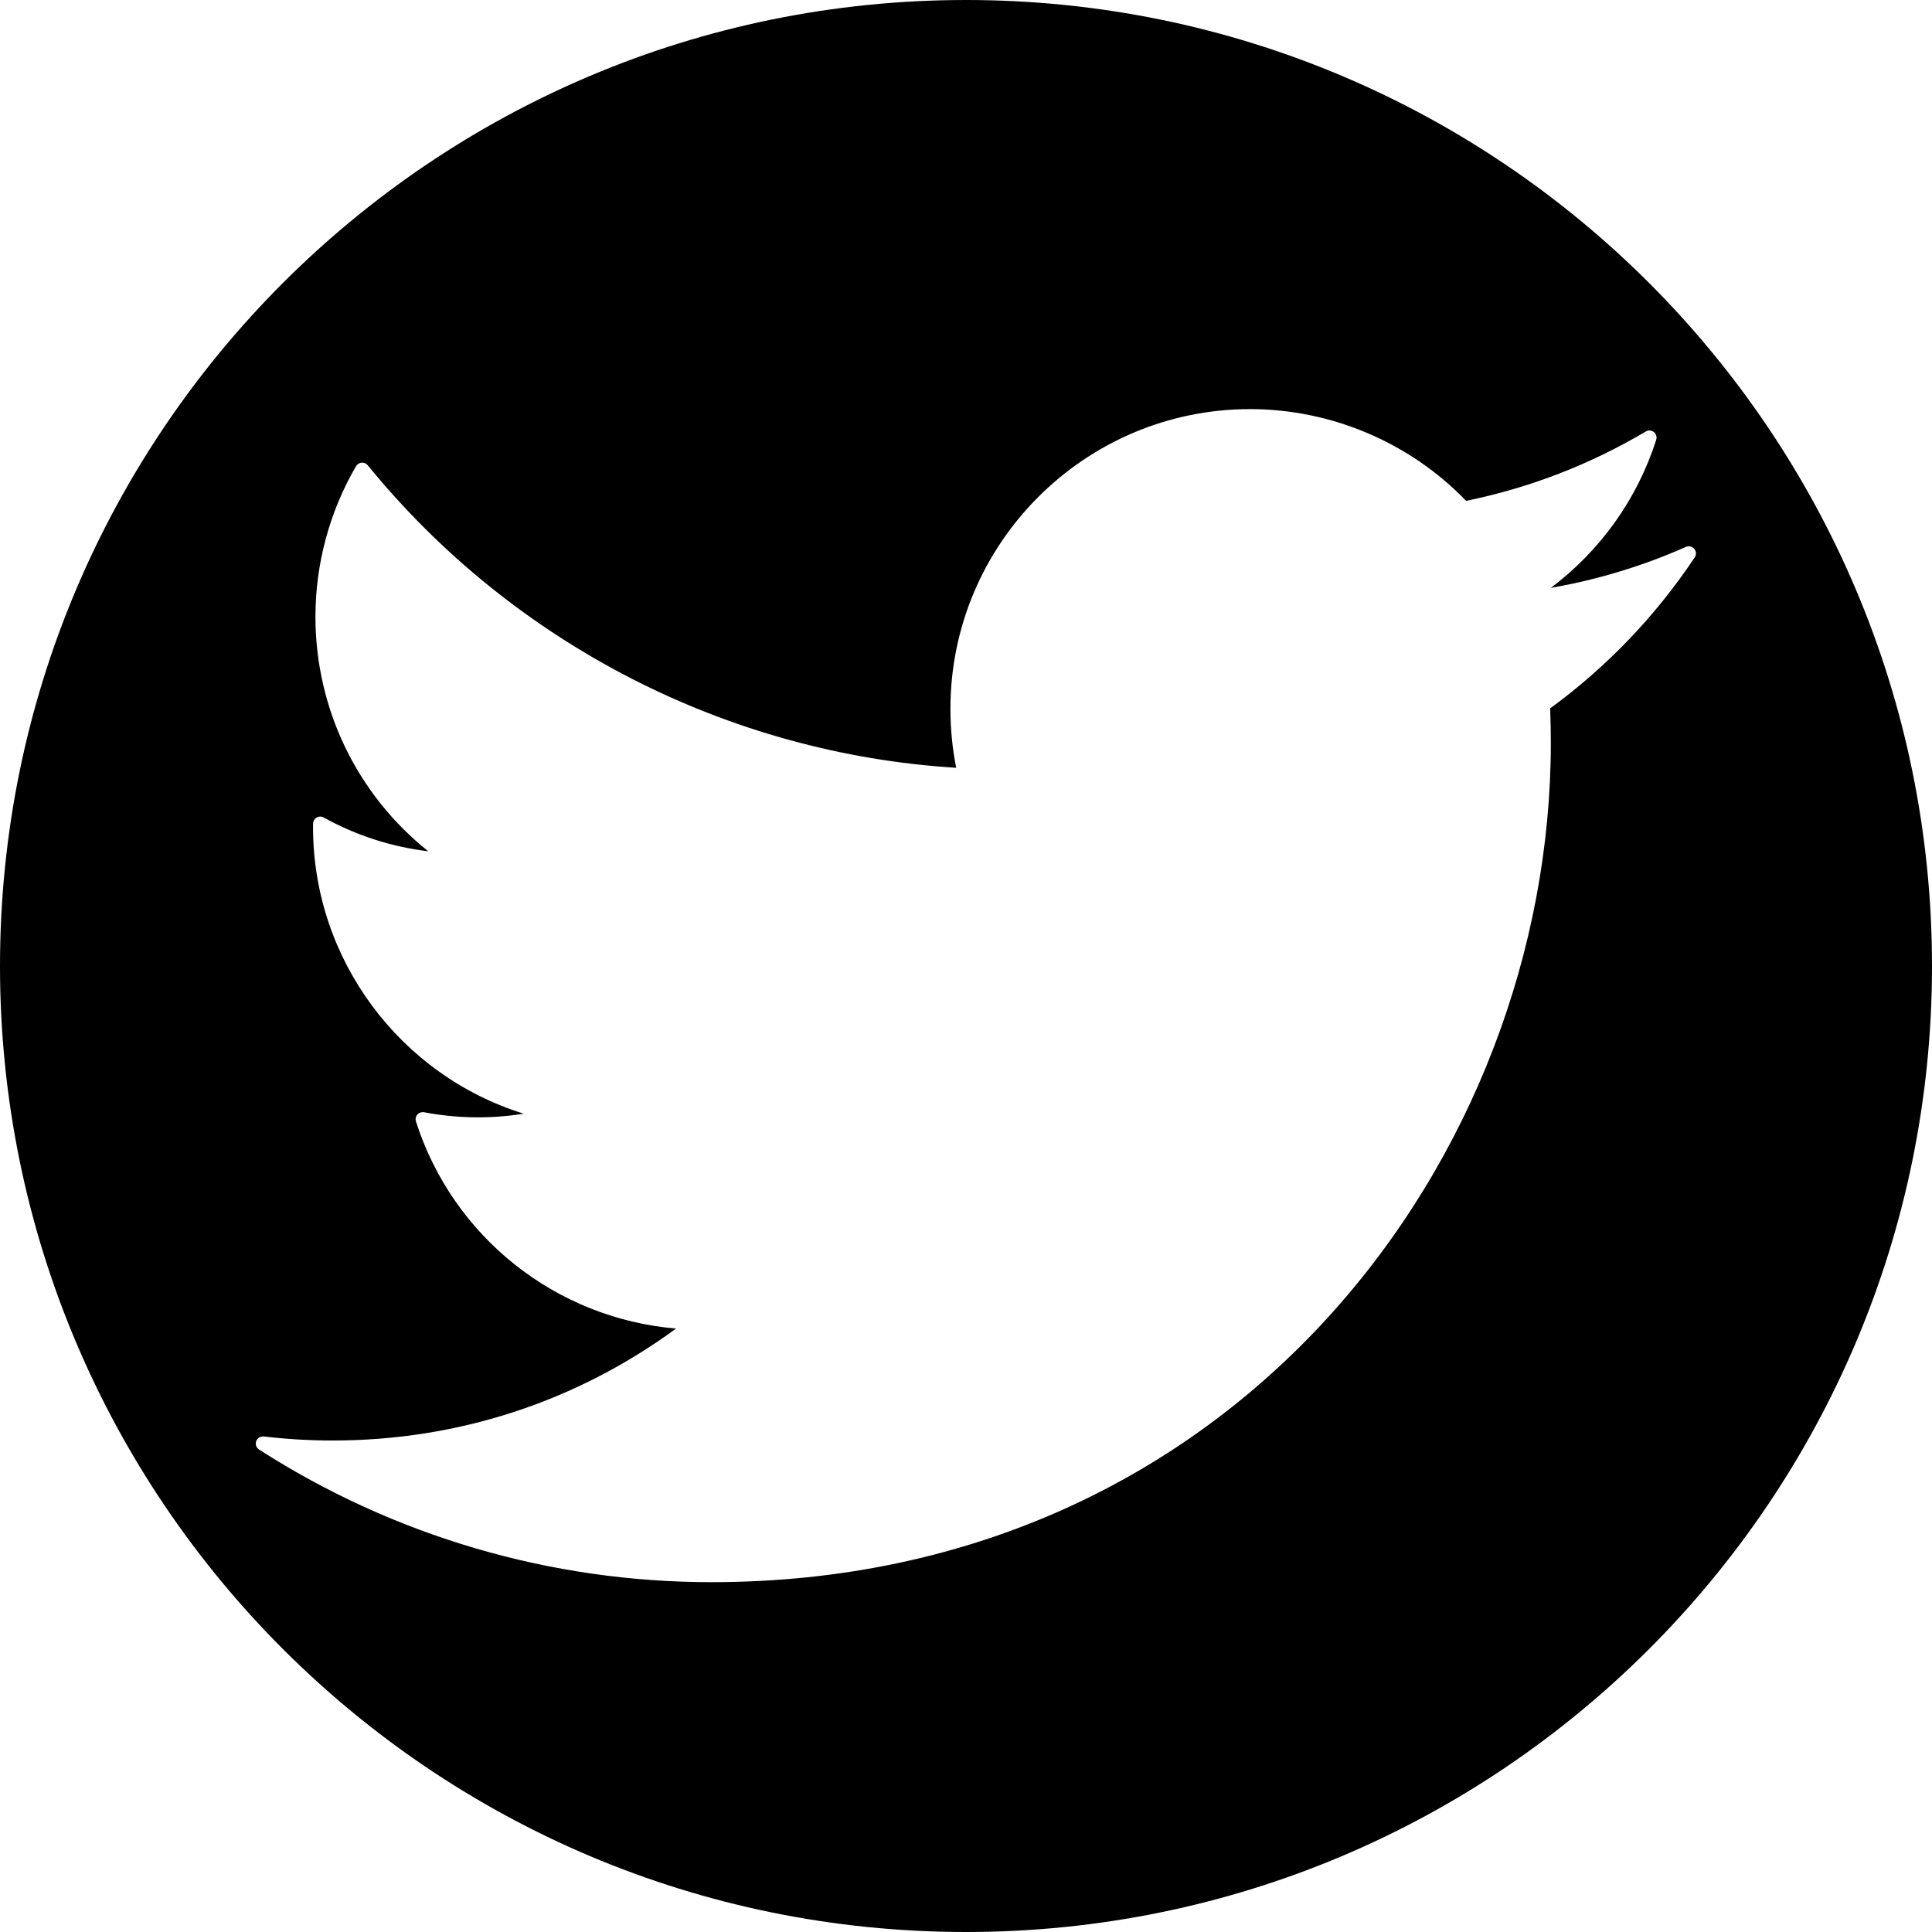
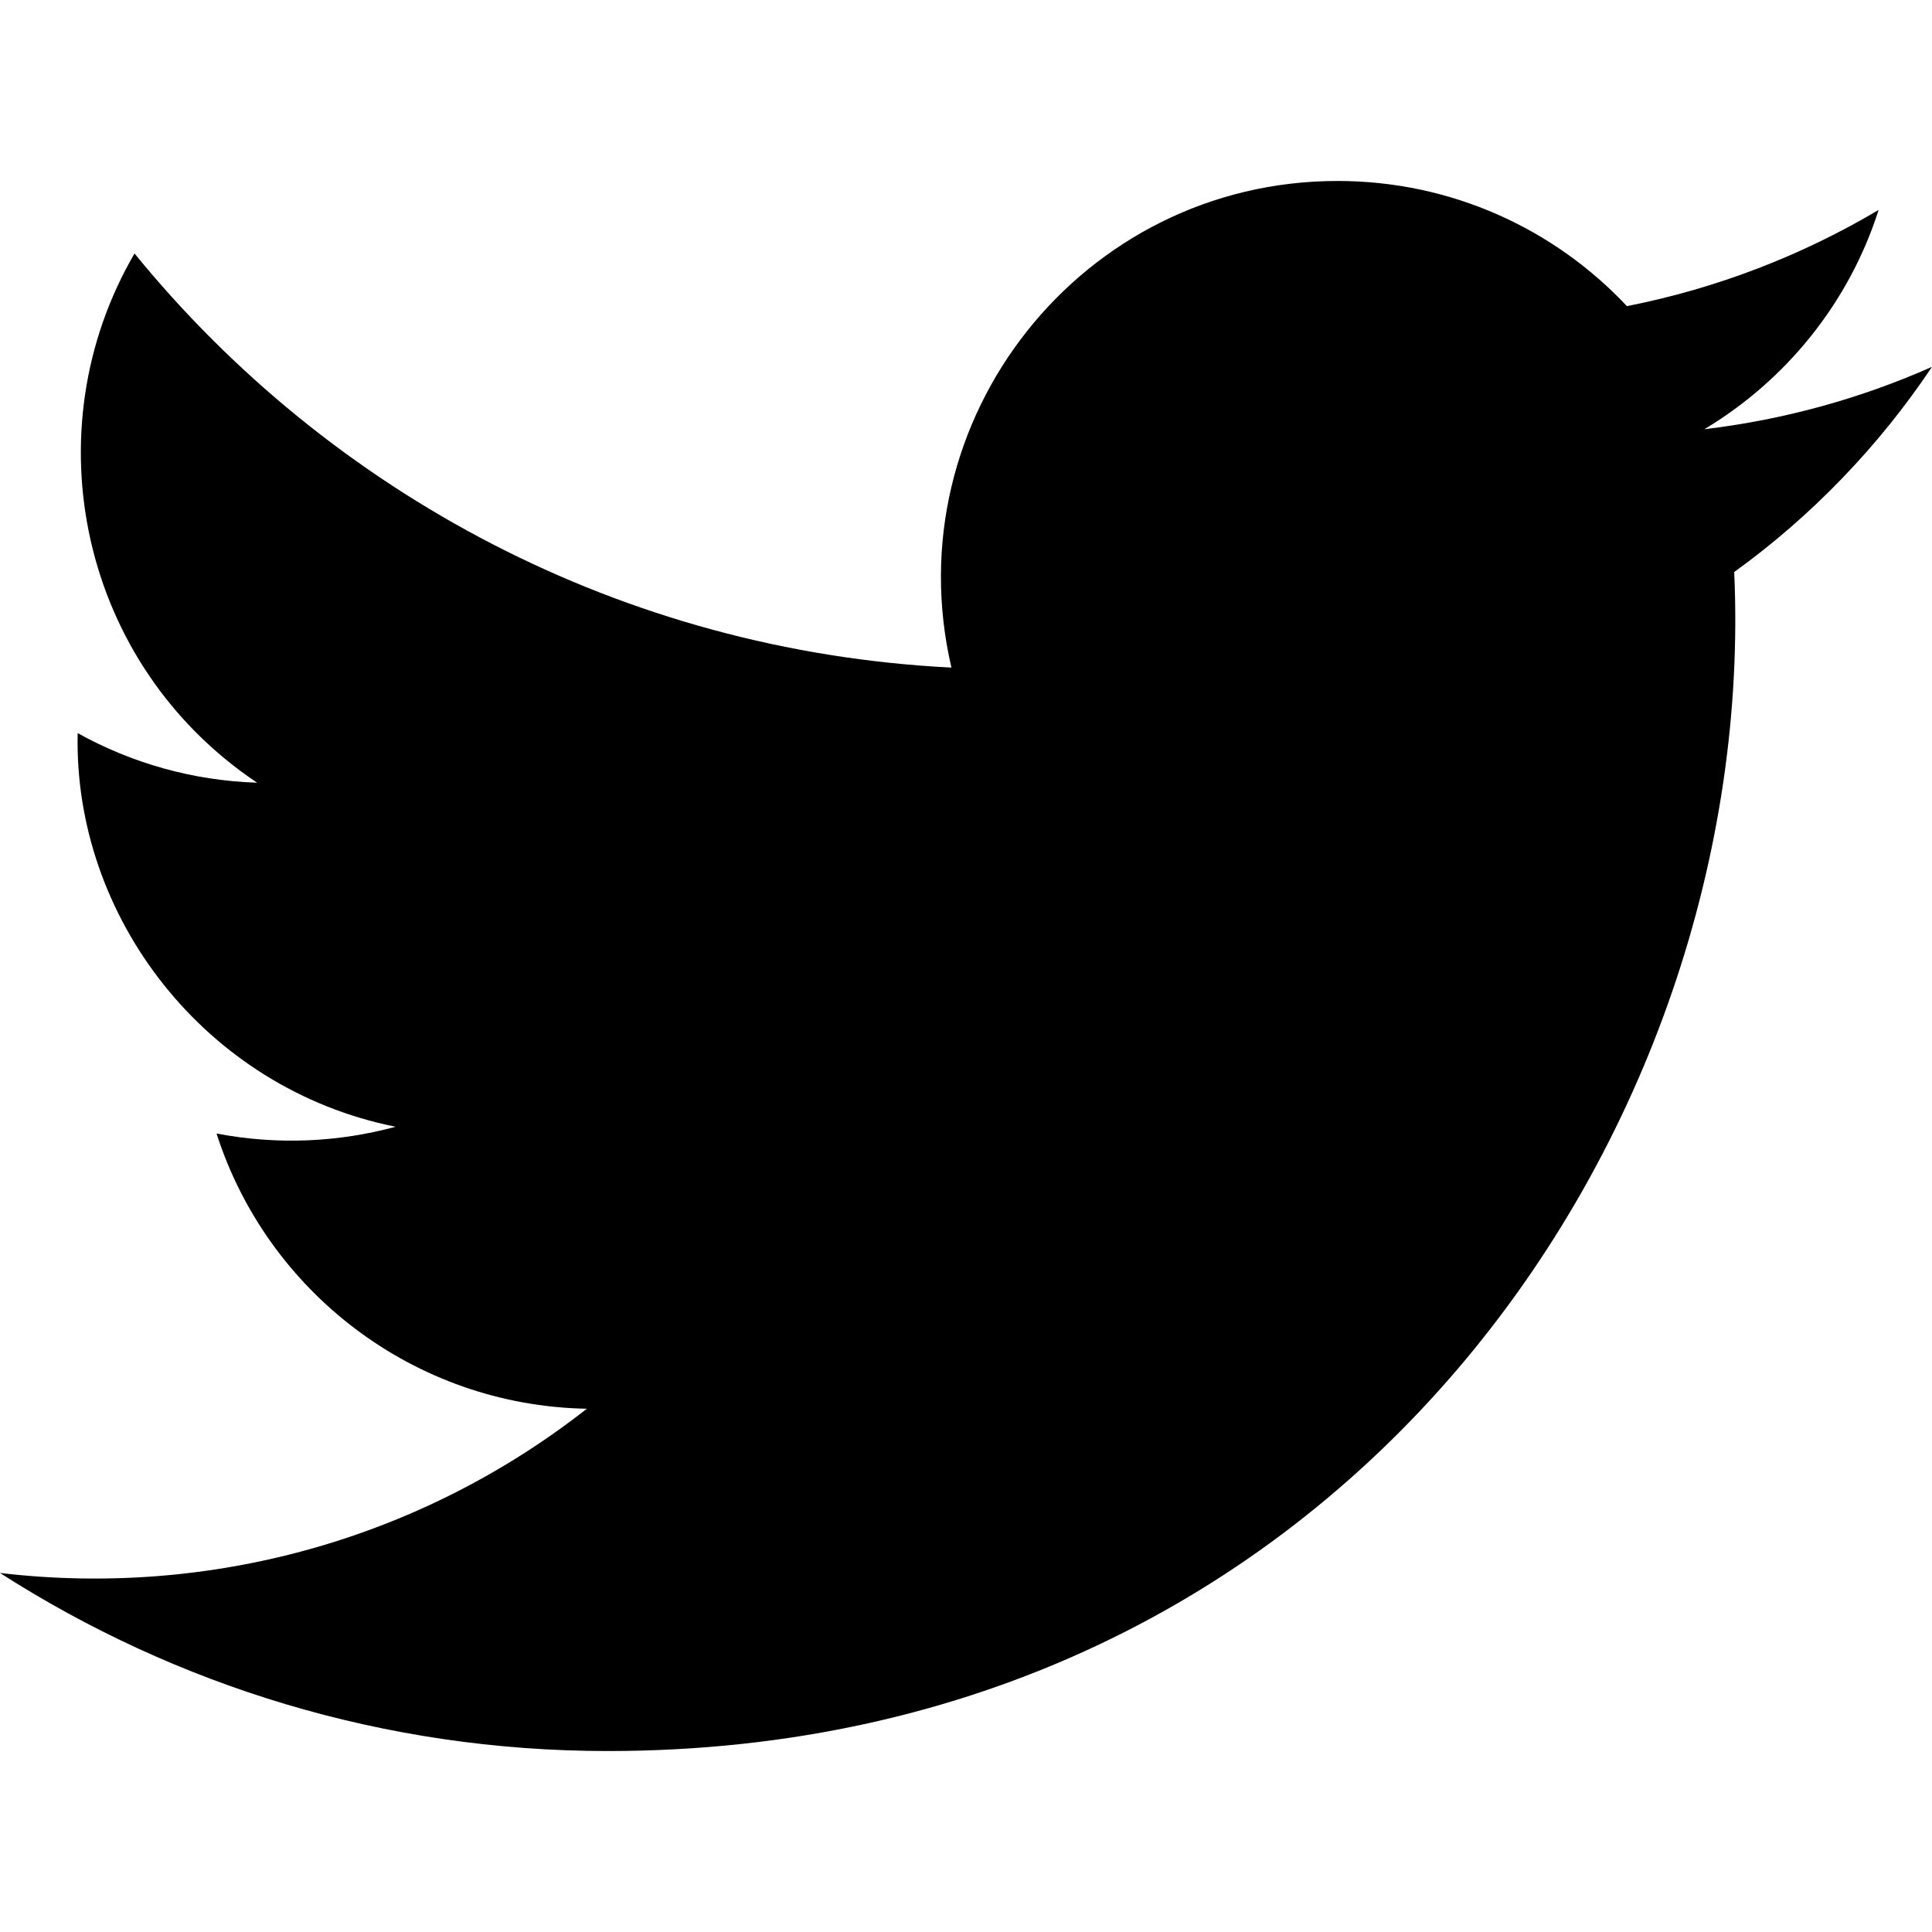
- <svg xmlns="http://www.w3.org/2000/svg" version="1.1" id="Capa_1" x="0px" y="0px" width="97.75px" height="97.75px" viewBox="0 0 97.75 97.75" style="enable-background:new 0 0 97.75 97.75;" xml:space="preserve">
-   <g>
-     <path d="M48.875,0C21.882,0,0,21.882,0,48.875S21.882,97.75,48.875,97.75S97.75,75.868,97.75,48.875S75.868,0,48.875,0z    M78.43,35.841c0.023,0.577,0.035,1.155,0.035,1.736c0,20.878-15.887,42.473-42.473,42.473c-8.127,0-16.04-2.319-22.883-6.708   c-0.143-0.091-0.202-0.268-0.145-0.427c0.057-0.158,0.218-0.256,0.383-0.237c1.148,0.137,2.322,0.205,3.487,0.205   c6.323,0,12.309-1.955,17.372-5.664c-6.069-0.512-11.285-4.619-13.161-10.478c-0.039-0.122-0.011-0.255,0.073-0.351   c0.085-0.096,0.215-0.138,0.339-0.115c1.682,0.319,3.392,0.34,5.04,0.072c-6.259-1.945-10.658-7.808-10.658-14.483l0.002-0.194   c0.003-0.127,0.072-0.243,0.182-0.306c0.109-0.064,0.245-0.065,0.355-0.003c1.632,0.906,3.438,1.488,5.291,1.711   c-3.597-2.867-5.709-7.213-5.709-11.862c0-2.682,0.71-5.318,2.054-7.623c0.06-0.103,0.166-0.169,0.284-0.178   c0.119-0.012,0.234,0.04,0.309,0.132c7.362,9.03,18.191,14.59,29.771,15.305c-0.193-0.972-0.291-1.974-0.291-2.985   c0-8.361,6.802-15.162,15.162-15.162c4.11,0,8.082,1.689,10.929,4.641c3.209-0.654,6.266-1.834,9.09-3.508   c0.129-0.077,0.291-0.065,0.41,0.028c0.116,0.094,0.164,0.25,0.118,0.394c-0.957,2.993-2.823,5.604-5.33,7.489   c2.361-0.411,4.652-1.105,6.831-2.072c0.146-0.067,0.319-0.025,0.424,0.098c0.104,0.124,0.113,0.301,0.023,0.435   C83.759,31.175,81.299,33.744,78.43,35.841z" />
-   </g>
-   <g>
- </g>
-   <g>
- </g>
-   <g>
- </g>
-   <g>
- </g>
-   <g>
- </g>
-   <g>
- </g>
-   <g>
- </g>
-   <g>
- </g>
-   <g>
- </g>
-   <g>
- </g>
-   <g>
- </g>
-   <g>
- </g>
-   <g>
- </g>
-   <g>
- </g>
-   <g>
- </g>
+ <svg xmlns="http://www.w3.org/2000/svg" width="24" height="24" viewBox="0 0 24 24">
+   <path d="M24 4.557c-.883.392-1.832.656-2.828.775 1.017-.609 1.798-1.574 2.165-2.724-.951.564-2.005.974-3.127 1.195-.897-.957-2.178-1.555-3.594-1.555-3.179 0-5.515 2.966-4.797 6.045-4.091-.205-7.719-2.165-10.148-5.144-1.29 2.213-.669 5.108 1.523 6.574-.806-.026-1.566-.247-2.229-.616-.054 2.281 1.581 4.415 3.949 4.89-.693.188-1.452.232-2.224.084.626 1.956 2.444 3.379 4.6 3.419-2.07 1.623-4.678 2.348-7.29 2.04 2.179 1.397 4.768 2.212 7.548 2.212 9.142 0 14.307-7.721 13.995-14.646.962-.695 1.797-1.562 2.457-2.549z" />
</svg>
